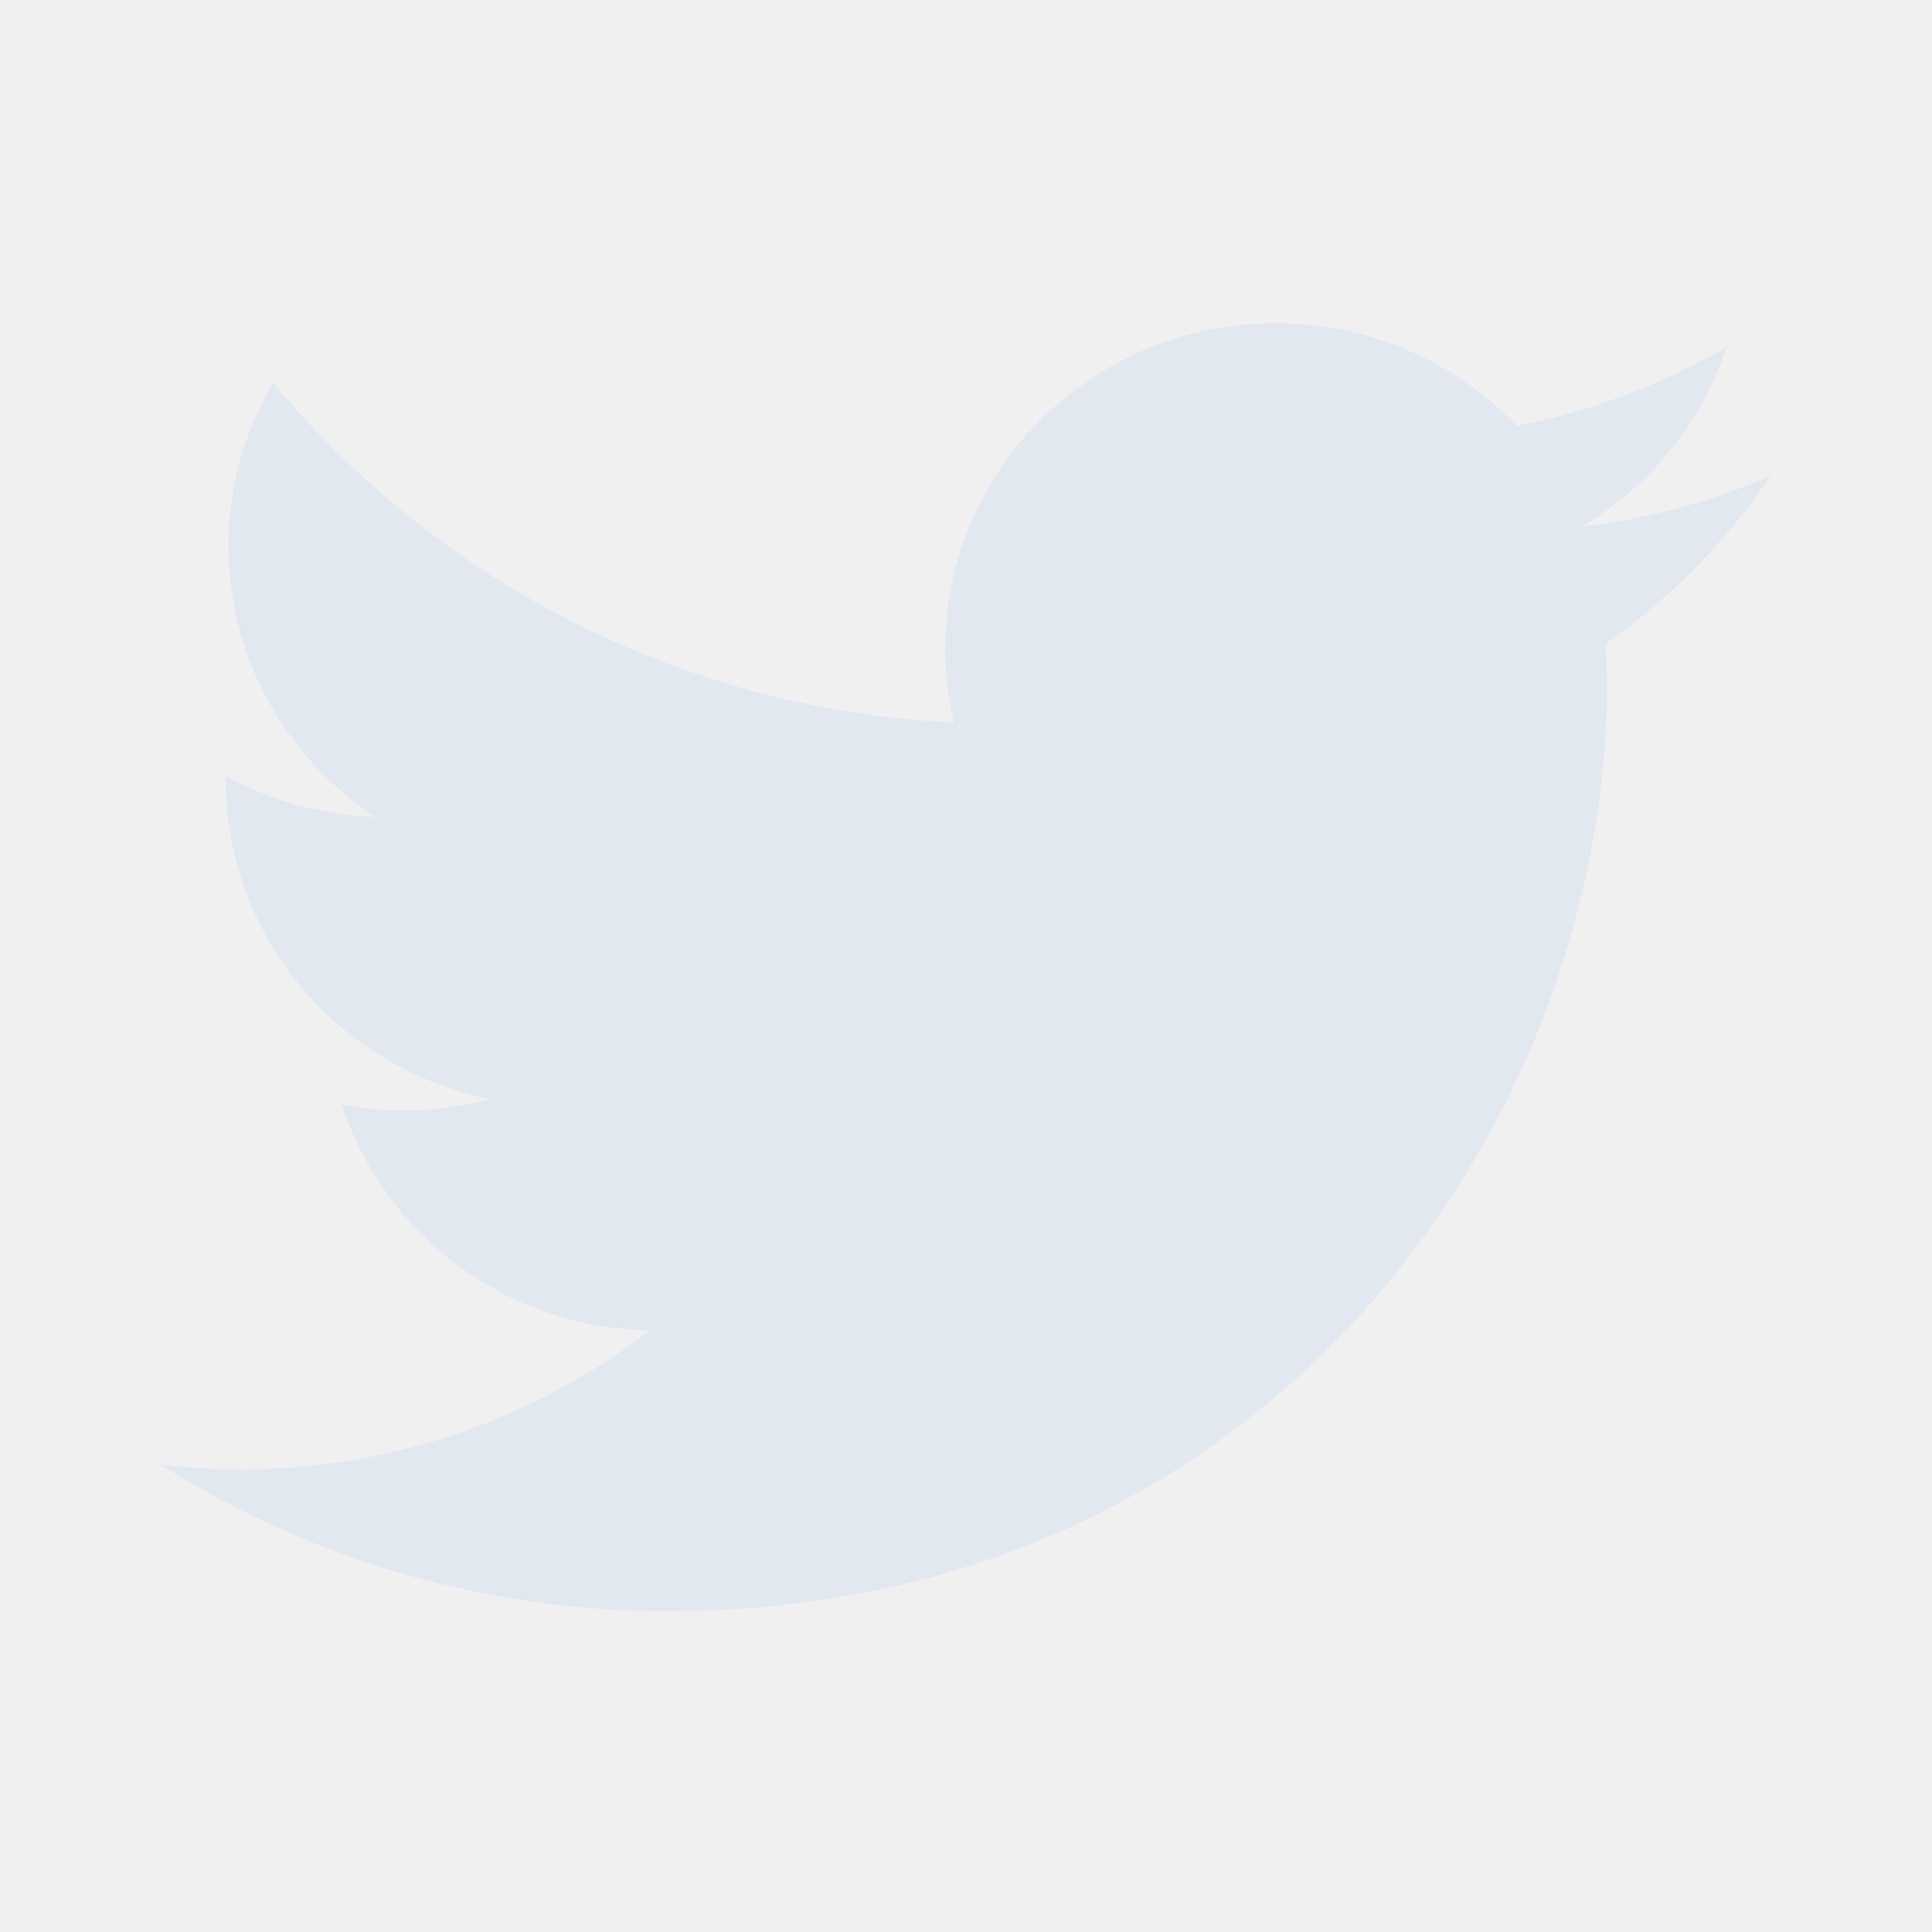
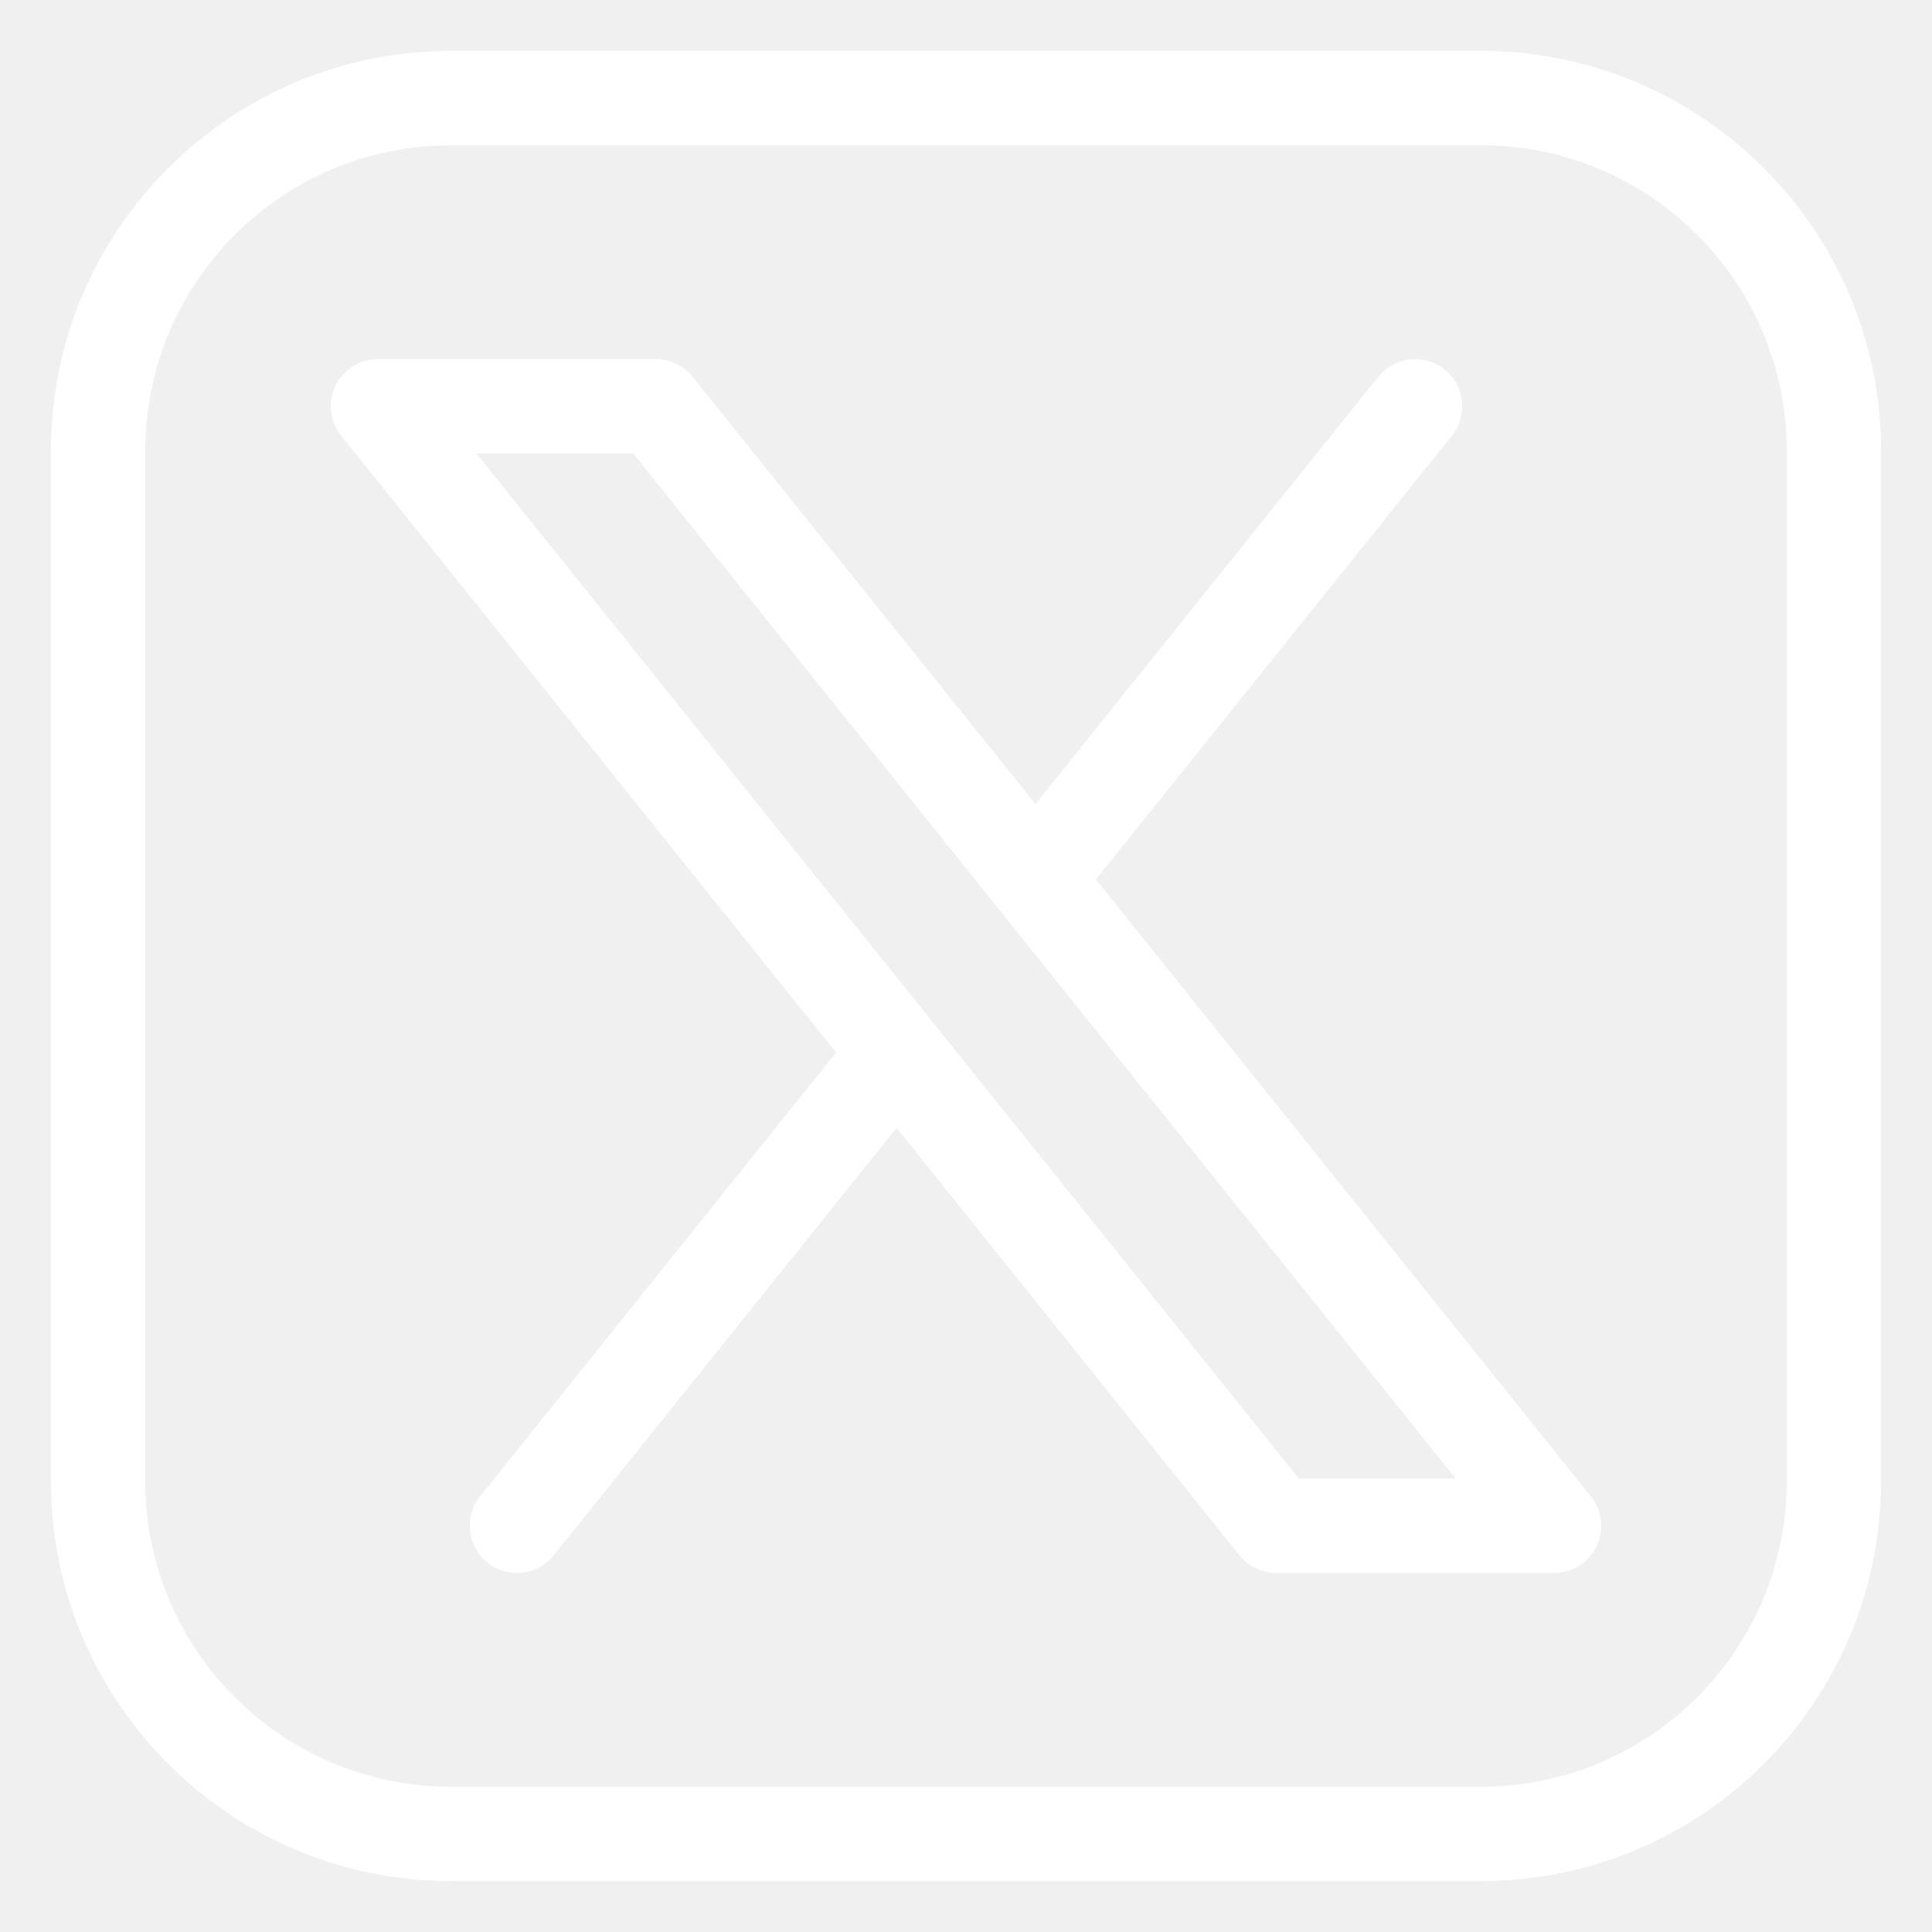
<svg xmlns="http://www.w3.org/2000/svg" width="24" height="24" viewBox="0 0 24 24" fill="none">
-   <path d="M22 5.907C21.25 6.235 20.456 6.449 19.644 6.544C20.497 6.043 21.138 5.249 21.448 4.31C20.64 4.78 19.759 5.112 18.841 5.29C18.454 4.885 17.99 4.564 17.475 4.344C16.96 4.125 16.406 4.013 15.846 4.015C13.58 4.015 11.743 5.825 11.743 8.055C11.743 8.371 11.779 8.68 11.849 8.975C10.224 8.898 8.632 8.483 7.176 7.756C5.72 7.029 4.432 6.007 3.393 4.754C3.029 5.369 2.837 6.07 2.839 6.784C2.84 7.452 3.007 8.109 3.325 8.697C3.644 9.284 4.104 9.782 4.663 10.147C4.012 10.126 3.376 9.952 2.805 9.64V9.69C2.805 11.648 4.22 13.281 6.095 13.653C5.743 13.747 5.38 13.794 5.015 13.794C4.75 13.794 4.493 13.769 4.242 13.719C4.51 14.527 5.023 15.232 5.71 15.735C6.397 16.238 7.223 16.514 8.074 16.526C6.614 17.651 4.822 18.258 2.979 18.253C2.647 18.253 2.321 18.233 2 18.197C3.881 19.388 6.063 20.018 8.289 20.015C15.836 20.015 19.962 13.858 19.962 8.519L19.948 7.996C20.753 7.43 21.448 6.722 22 5.907Z" fill="#E2E8F0" />
+   <g clip-path="url(#clip0_2861_1969)">
+     <path d="M18.403 0.633H5.597C2.86 0.633 0.633 2.86 0.633 5.597V18.403C0.633 21.14 2.86 23.367 5.597 23.367H18.403C21.14 23.367 23.367 21.14 23.367 18.403V5.597C23.367 2.86 21.14 0.633 18.403 0.633ZM22.195 18.403C22.195 20.494 20.494 22.195 18.403 22.195H5.597C3.506 22.195 1.805 20.494 1.805 18.403V5.597C1.805 3.506 3.506 1.805 5.597 1.805H18.403C20.494 1.805 22.195 3.506 22.195 5.597V18.403ZM13.614 10.925L18.036 5.413C18.239 5.16 18.198 4.792 17.946 4.589C17.694 4.387 17.325 4.427 17.122 4.679L12.863 9.989L8.603 4.679C8.491 4.541 8.323 4.46 8.146 4.46H4.696C4.47 4.46 4.265 4.589 4.167 4.793C4.07 4.996 4.098 5.237 4.239 5.413L10.386 13.075L5.964 18.587C5.761 18.84 5.802 19.208 6.054 19.411C6.162 19.498 6.292 19.54 6.42 19.54C6.592 19.54 6.762 19.465 6.878 19.321L11.137 14.011L15.397 19.321C15.508 19.459 15.677 19.54 15.854 19.54H19.304H19.305C19.629 19.54 19.891 19.278 19.891 18.954C19.891 18.805 19.835 18.668 19.743 18.565L13.614 10.925ZM16.136 18.368L5.917 5.632H7.865L18.083 18.368H16.136Z" fill="white" />
+   </g>
+   <defs>
+     <clipPath id="clip0_2861_1969">
+       <rect width="24" height="24" fill="white" />
+     </clipPath>
+   </defs>
</svg>
